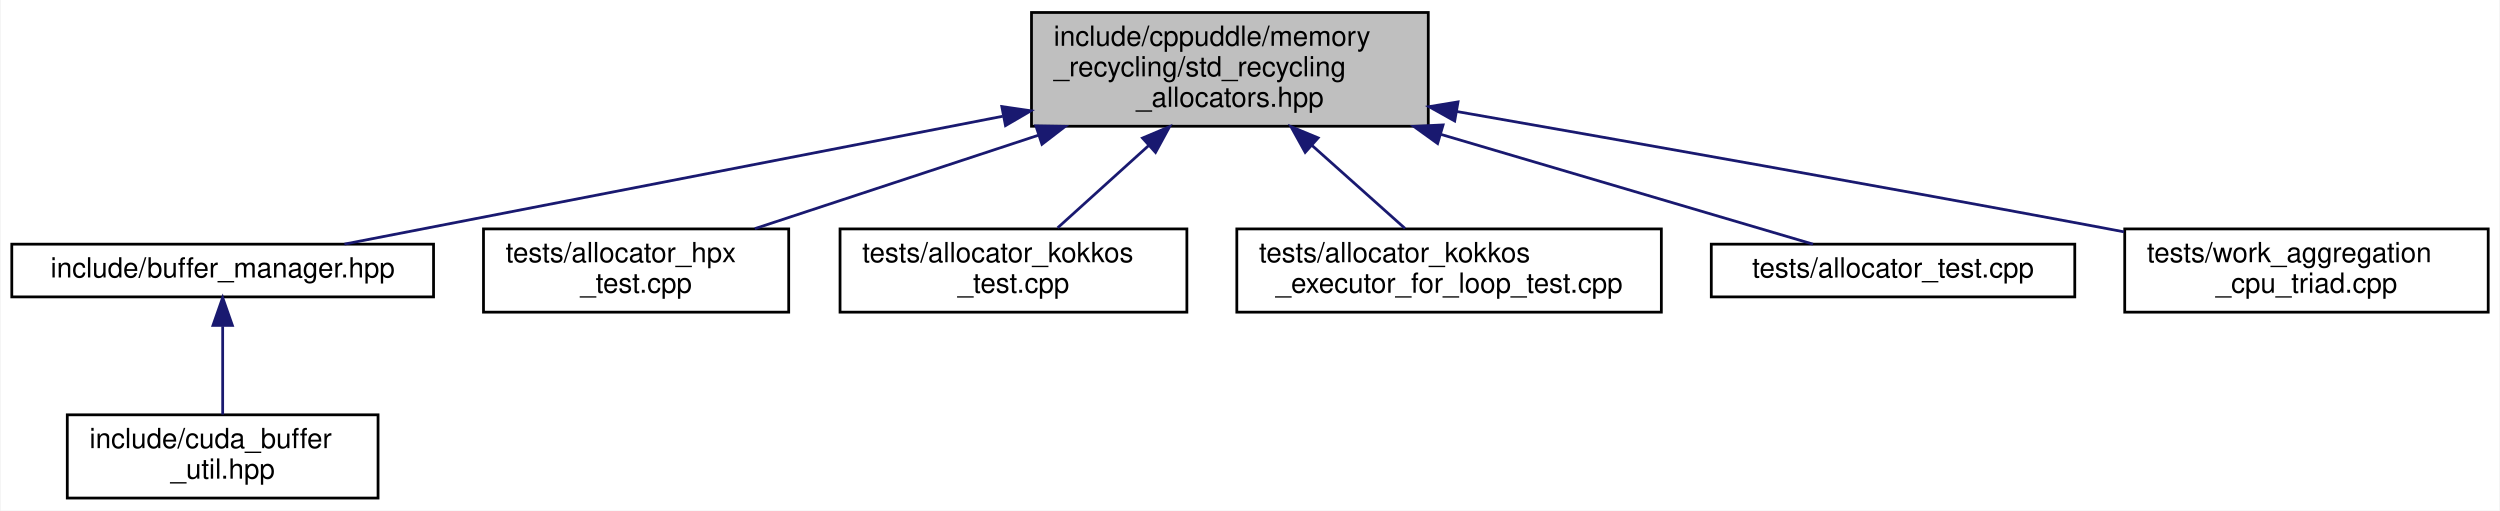
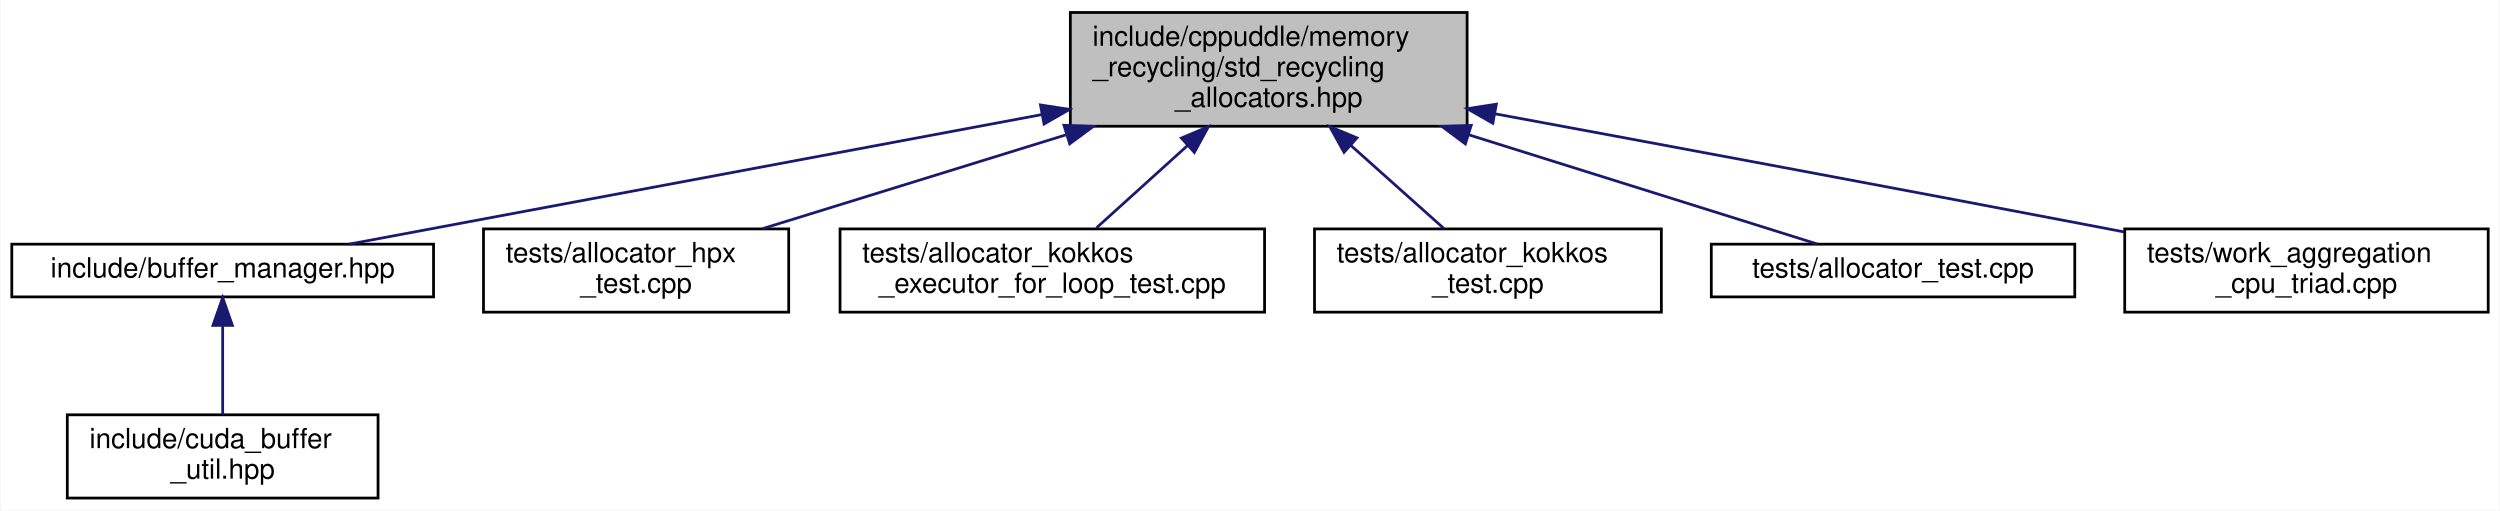
<svg xmlns="http://www.w3.org/2000/svg" xmlns:xlink="http://www.w3.org/1999/xlink" width="901pt" height="184pt" viewBox="0.00 0.00 900.50 184.00">
  <g id="graph0" class="graph" transform="scale(1 1) rotate(0) translate(4 180)">
    <polygon fill="white" stroke="transparent" points="-4,4 -4,-180 896.5,-180 896.5,4 -4,4" />
    <g id="node1" class="node">
      <g id="a_node1">
        <a xlink:title=" ">
-           <polygon fill="#bfbfbf" stroke="black" points="367.5,-134.5 367.5,-175.5 510.5,-175.5 510.5,-134.5 367.5,-134.5" />
-           <text text-anchor="start" x="375.5" y="-163.5" font-family="Helvetica,sans-Serif" font-size="10.00">include/cppuddle/memory</text>
-           <text text-anchor="start" x="375.5" y="-152.5" font-family="Helvetica,sans-Serif" font-size="10.00">_recycling/std_recycling</text>
-           <text text-anchor="middle" x="439" y="-141.5" font-family="Helvetica,sans-Serif" font-size="10.00">_allocators.hpp</text>
+           <polygon fill="#bfbfbf" stroke="black" points="381.5,-134.5 381.5,-175.5 524.5,-175.5 524.5,-134.5 381.5,-134.5" />
+           <text text-anchor="start" x="389.5" y="-163.5" font-family="Helvetica,sans-Serif" font-size="10.00">include/cppuddle/memory</text>
+           <text text-anchor="start" x="389.5" y="-152.5" font-family="Helvetica,sans-Serif" font-size="10.00">_recycling/std_recycling</text>
+           <text text-anchor="middle" x="453" y="-141.5" font-family="Helvetica,sans-Serif" font-size="10.00">_allocators.hpp</text>
        </a>
      </g>
    </g>
    <g id="node2" class="node">
      <g id="a_node2">
        <a xlink:href="buffer__manager_8hpp.html" target="_top" xlink:title=" ">
          <polygon fill="white" stroke="black" points="0,-73 0,-92 152,-92 152,-73 0,-73" />
          <text text-anchor="middle" x="76" y="-80" font-family="Helvetica,sans-Serif" font-size="10.00">include/buffer_manager.hpp</text>
        </a>
      </g>
    </g>
    <g id="edge1" class="edge">
-       <path fill="none" stroke="midnightblue" d="M357.13,-138.1C283.64,-123.83 178.56,-103.42 119.9,-92.03" />
-       <polygon fill="midnightblue" stroke="midnightblue" points="356.8,-141.6 367.28,-140.07 358.13,-134.73 356.8,-141.6" />
+       <path fill="none" stroke="midnightblue" d="M371.12,-138.69C294.61,-124.38 183.21,-103.55 121.47,-92" />
+       <polygon fill="midnightblue" stroke="midnightblue" points="370.73,-142.18 381.2,-140.57 372.02,-135.29 370.73,-142.18" />
    </g>
    <g id="node4" class="node">
      <g id="a_node4">
        <a xlink:href="allocator__hpx__test_8cpp.html" target="_top" xlink:title=" ">
          <polygon fill="white" stroke="black" points="170,-67.5 170,-97.5 280,-97.5 280,-67.5 170,-67.5" />
          <text text-anchor="start" x="178" y="-85.5" font-family="Helvetica,sans-Serif" font-size="10.00">tests/allocator_hpx</text>
          <text text-anchor="middle" x="225" y="-74.5" font-family="Helvetica,sans-Serif" font-size="10.00">_test.cpp</text>
        </a>
      </g>
    </g>
    <g id="edge3" class="edge">
-       <path fill="none" stroke="midnightblue" d="M369.91,-131.24C336.31,-120.17 296.99,-107.22 267.79,-97.6" />
-       <polygon fill="midnightblue" stroke="midnightblue" points="369.08,-134.65 379.67,-134.46 371.27,-128 369.08,-134.65" />
+       <path fill="none" stroke="midnightblue" d="M379.85,-131.38C343.95,-120.28 301.83,-107.26 270.59,-97.6" />
+       <polygon fill="midnightblue" stroke="midnightblue" points="379.2,-134.85 389.79,-134.46 381.27,-128.16 379.2,-134.85" />
    </g>
    <g id="node5" class="node">
      <g id="a_node5">
-         <a xlink:href="allocator__kokkos__test_8cpp.html" target="_top" xlink:title=" ">
-           <polygon fill="white" stroke="black" points="298.5,-67.5 298.5,-97.5 423.5,-97.5 423.5,-67.5 298.5,-67.5" />
+         <a xlink:href="allocator__kokkos__executor__for__loop__test_8cpp.html" target="_top" xlink:title=" ">
+           <polygon fill="white" stroke="black" points="298.5,-67.5 298.5,-97.5 451.5,-97.5 451.5,-67.5 298.5,-67.5" />
          <text text-anchor="start" x="306.5" y="-85.5" font-family="Helvetica,sans-Serif" font-size="10.00">tests/allocator_kokkos</text>
-           <text text-anchor="middle" x="361" y="-74.5" font-family="Helvetica,sans-Serif" font-size="10.00">_test.cpp</text>
+           <text text-anchor="middle" x="375" y="-74.5" font-family="Helvetica,sans-Serif" font-size="10.00">_executor_for_loop_test.cpp</text>
        </a>
      </g>
    </g>
    <g id="edge4" class="edge">
-       <path fill="none" stroke="midnightblue" d="M409.79,-127.6C398.65,-117.53 386.38,-106.44 376.92,-97.89" />
-       <polygon fill="midnightblue" stroke="midnightblue" points="407.51,-130.25 417.27,-134.36 412.2,-125.06 407.51,-130.25" />
+       <path fill="none" stroke="midnightblue" d="M423.79,-127.6C412.65,-117.53 400.38,-106.44 390.92,-97.89" />
+       <polygon fill="midnightblue" stroke="midnightblue" points="421.51,-130.25 431.27,-134.36 426.2,-125.06 421.51,-130.25" />
    </g>
    <g id="node6" class="node">
      <g id="a_node6">
-         <a xlink:href="allocator__kokkos__executor__for__loop__test_8cpp.html" target="_top" xlink:title=" ">
-           <polygon fill="white" stroke="black" points="441.5,-67.5 441.5,-97.5 594.5,-97.5 594.5,-67.5 441.5,-67.5" />
-           <text text-anchor="start" x="449.5" y="-85.5" font-family="Helvetica,sans-Serif" font-size="10.00">tests/allocator_kokkos</text>
-           <text text-anchor="middle" x="518" y="-74.5" font-family="Helvetica,sans-Serif" font-size="10.00">_executor_for_loop_test.cpp</text>
+         <a xlink:href="allocator__kokkos__test_8cpp.html" target="_top" xlink:title=" ">
+           <polygon fill="white" stroke="black" points="469.5,-67.5 469.5,-97.5 594.5,-97.5 594.5,-67.5 469.5,-67.5" />
+           <text text-anchor="start" x="477.5" y="-85.5" font-family="Helvetica,sans-Serif" font-size="10.00">tests/allocator_kokkos</text>
+           <text text-anchor="middle" x="532" y="-74.5" font-family="Helvetica,sans-Serif" font-size="10.00">_test.cpp</text>
        </a>
      </g>
    </g>
    <g id="edge5" class="edge">
-       <path fill="none" stroke="midnightblue" d="M468.64,-127.55C480,-117.41 492.53,-106.23 502.12,-97.67" />
-       <polygon fill="midnightblue" stroke="midnightblue" points="466.14,-125.09 461.01,-134.36 470.8,-130.31 466.14,-125.09" />
+       <path fill="none" stroke="midnightblue" d="M482.64,-127.55C494,-117.41 506.53,-106.23 516.12,-97.67" />
+       <polygon fill="midnightblue" stroke="midnightblue" points="480.14,-125.09 475.01,-134.36 484.8,-130.31 480.14,-125.09" />
    </g>
    <g id="node7" class="node">
      <g id="a_node7">
        <a xlink:href="allocator__test_8cpp.html" target="_top" xlink:title=" ">
          <polygon fill="white" stroke="black" points="612.5,-73 612.5,-92 743.5,-92 743.5,-73 612.5,-73" />
          <text text-anchor="middle" x="678" y="-80" font-family="Helvetica,sans-Serif" font-size="10.00">tests/allocator_test.cpp</text>
        </a>
      </g>
    </g>
    <g id="edge6" class="edge">
-       <path fill="none" stroke="midnightblue" d="M515.13,-131.54C560.75,-118.09 616.13,-101.75 649.14,-92.01" />
-       <polygon fill="midnightblue" stroke="midnightblue" points="513.86,-128.27 505.26,-134.46 515.84,-134.98 513.86,-128.27" />
+       <path fill="none" stroke="midnightblue" d="M524.94,-131.46C567.84,-118.02 619.82,-101.73 650.83,-92.01" />
+       <polygon fill="midnightblue" stroke="midnightblue" points="523.87,-128.13 515.38,-134.46 525.97,-134.81 523.87,-128.13" />
    </g>
    <g id="node8" class="node">
      <g id="a_node8">
        <a xlink:href="work__aggregation__cpu__triad_8cpp.html" target="_top" xlink:title=" ">
          <polygon fill="white" stroke="black" points="761.5,-67.5 761.5,-97.5 892.5,-97.5 892.5,-67.5 761.5,-67.5" />
          <text text-anchor="start" x="769.5" y="-85.5" font-family="Helvetica,sans-Serif" font-size="10.00">tests/work_aggregation</text>
          <text text-anchor="middle" x="827" y="-74.5" font-family="Helvetica,sans-Serif" font-size="10.00">_cpu_triad.cpp</text>
        </a>
      </g>
    </g>
    <g id="edge7" class="edge">
-       <path fill="none" stroke="midnightblue" d="M520.71,-139.82C584.13,-128.72 674.21,-112.74 753,-98 755.7,-97.49 758.46,-96.97 761.24,-96.44" />
-       <polygon fill="midnightblue" stroke="midnightblue" points="520.02,-136.39 510.77,-141.56 521.22,-143.28 520.02,-136.39" />
+       <path fill="none" stroke="midnightblue" d="M534.41,-139.01C594.78,-127.84 679.06,-112.15 753,-98 755.7,-97.48 758.46,-96.95 761.24,-96.42" />
+       <polygon fill="midnightblue" stroke="midnightblue" points="533.76,-135.57 524.56,-140.83 535.03,-142.45 533.76,-135.57" />
    </g>
    <g id="node3" class="node">
      <g id="a_node3">
        <a xlink:href="cuda__buffer__util_8hpp.html" target="_top" xlink:title=" ">
          <polygon fill="white" stroke="black" points="20,-0.5 20,-30.5 132,-30.5 132,-0.5 20,-0.5" />
          <text text-anchor="start" x="28" y="-18.5" font-family="Helvetica,sans-Serif" font-size="10.00">include/cuda_buffer</text>
          <text text-anchor="middle" x="76" y="-7.5" font-family="Helvetica,sans-Serif" font-size="10.00">_util.hpp</text>
        </a>
      </g>
    </g>
    <g id="edge2" class="edge">
      <path fill="none" stroke="midnightblue" d="M76,-62.41C76,-52.22 76,-39.9 76,-30.59" />
      <polygon fill="midnightblue" stroke="midnightblue" points="72.5,-62.73 76,-72.73 79.5,-62.73 72.5,-62.73" />
    </g>
  </g>
</svg>
